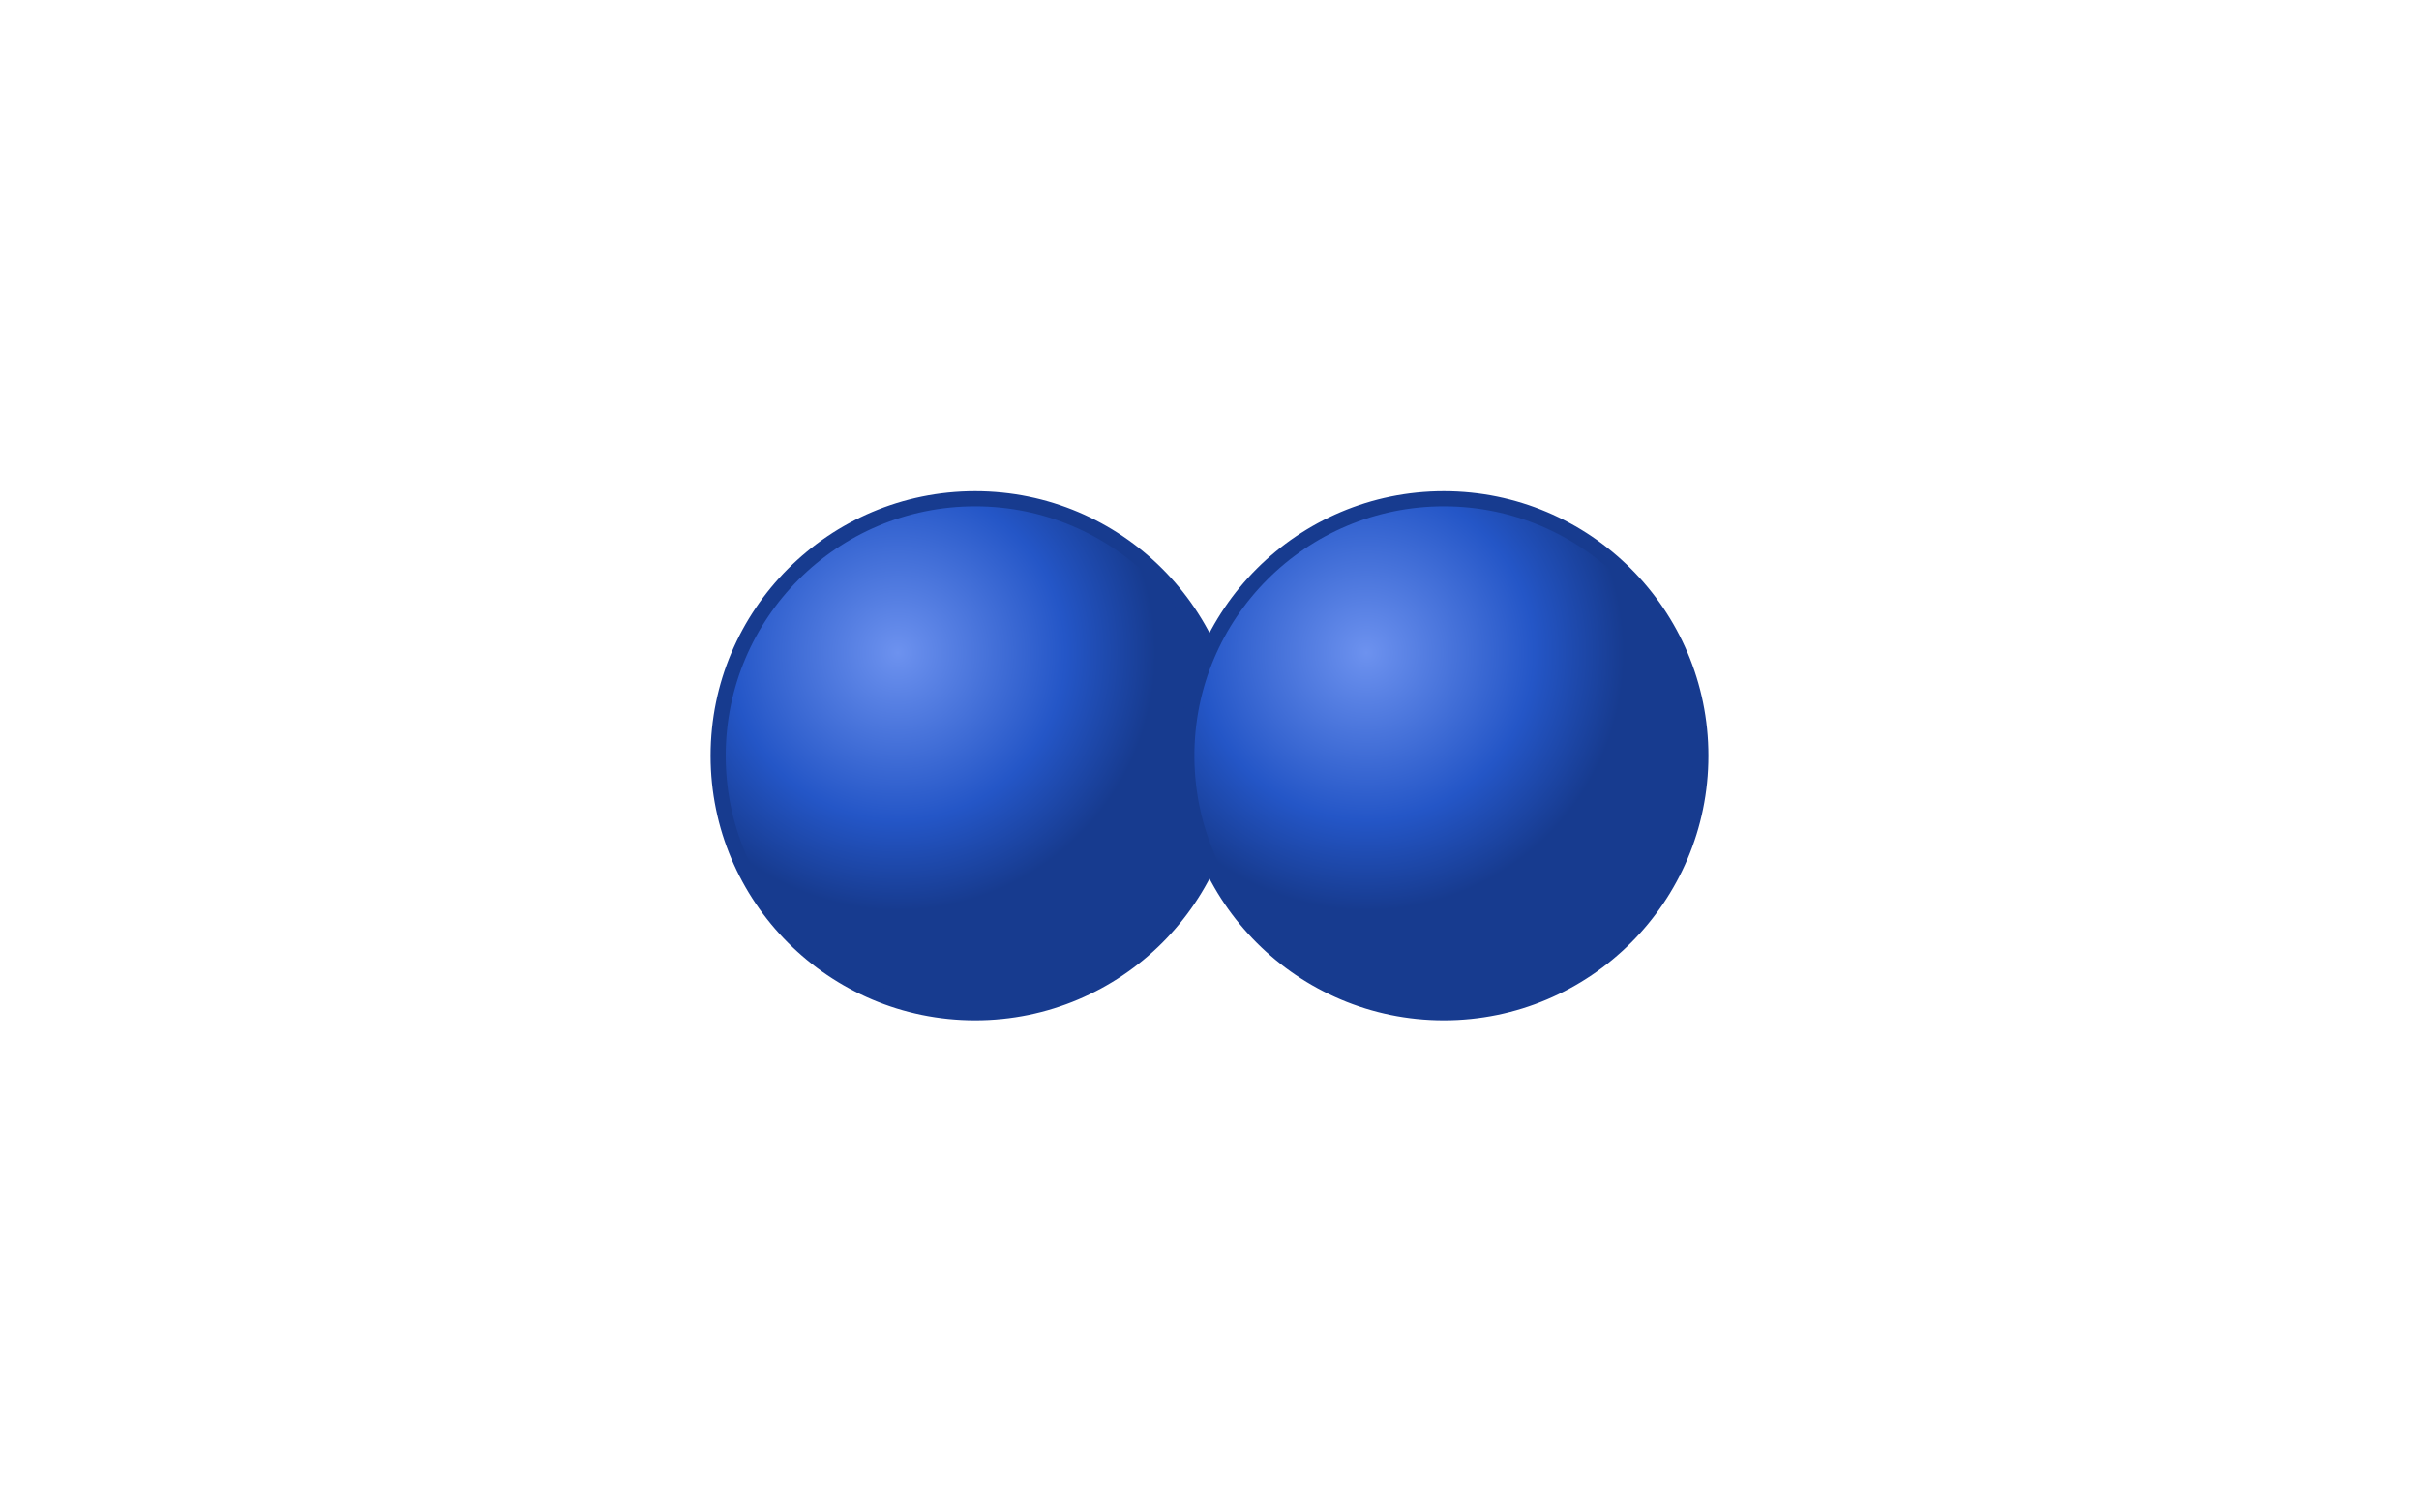
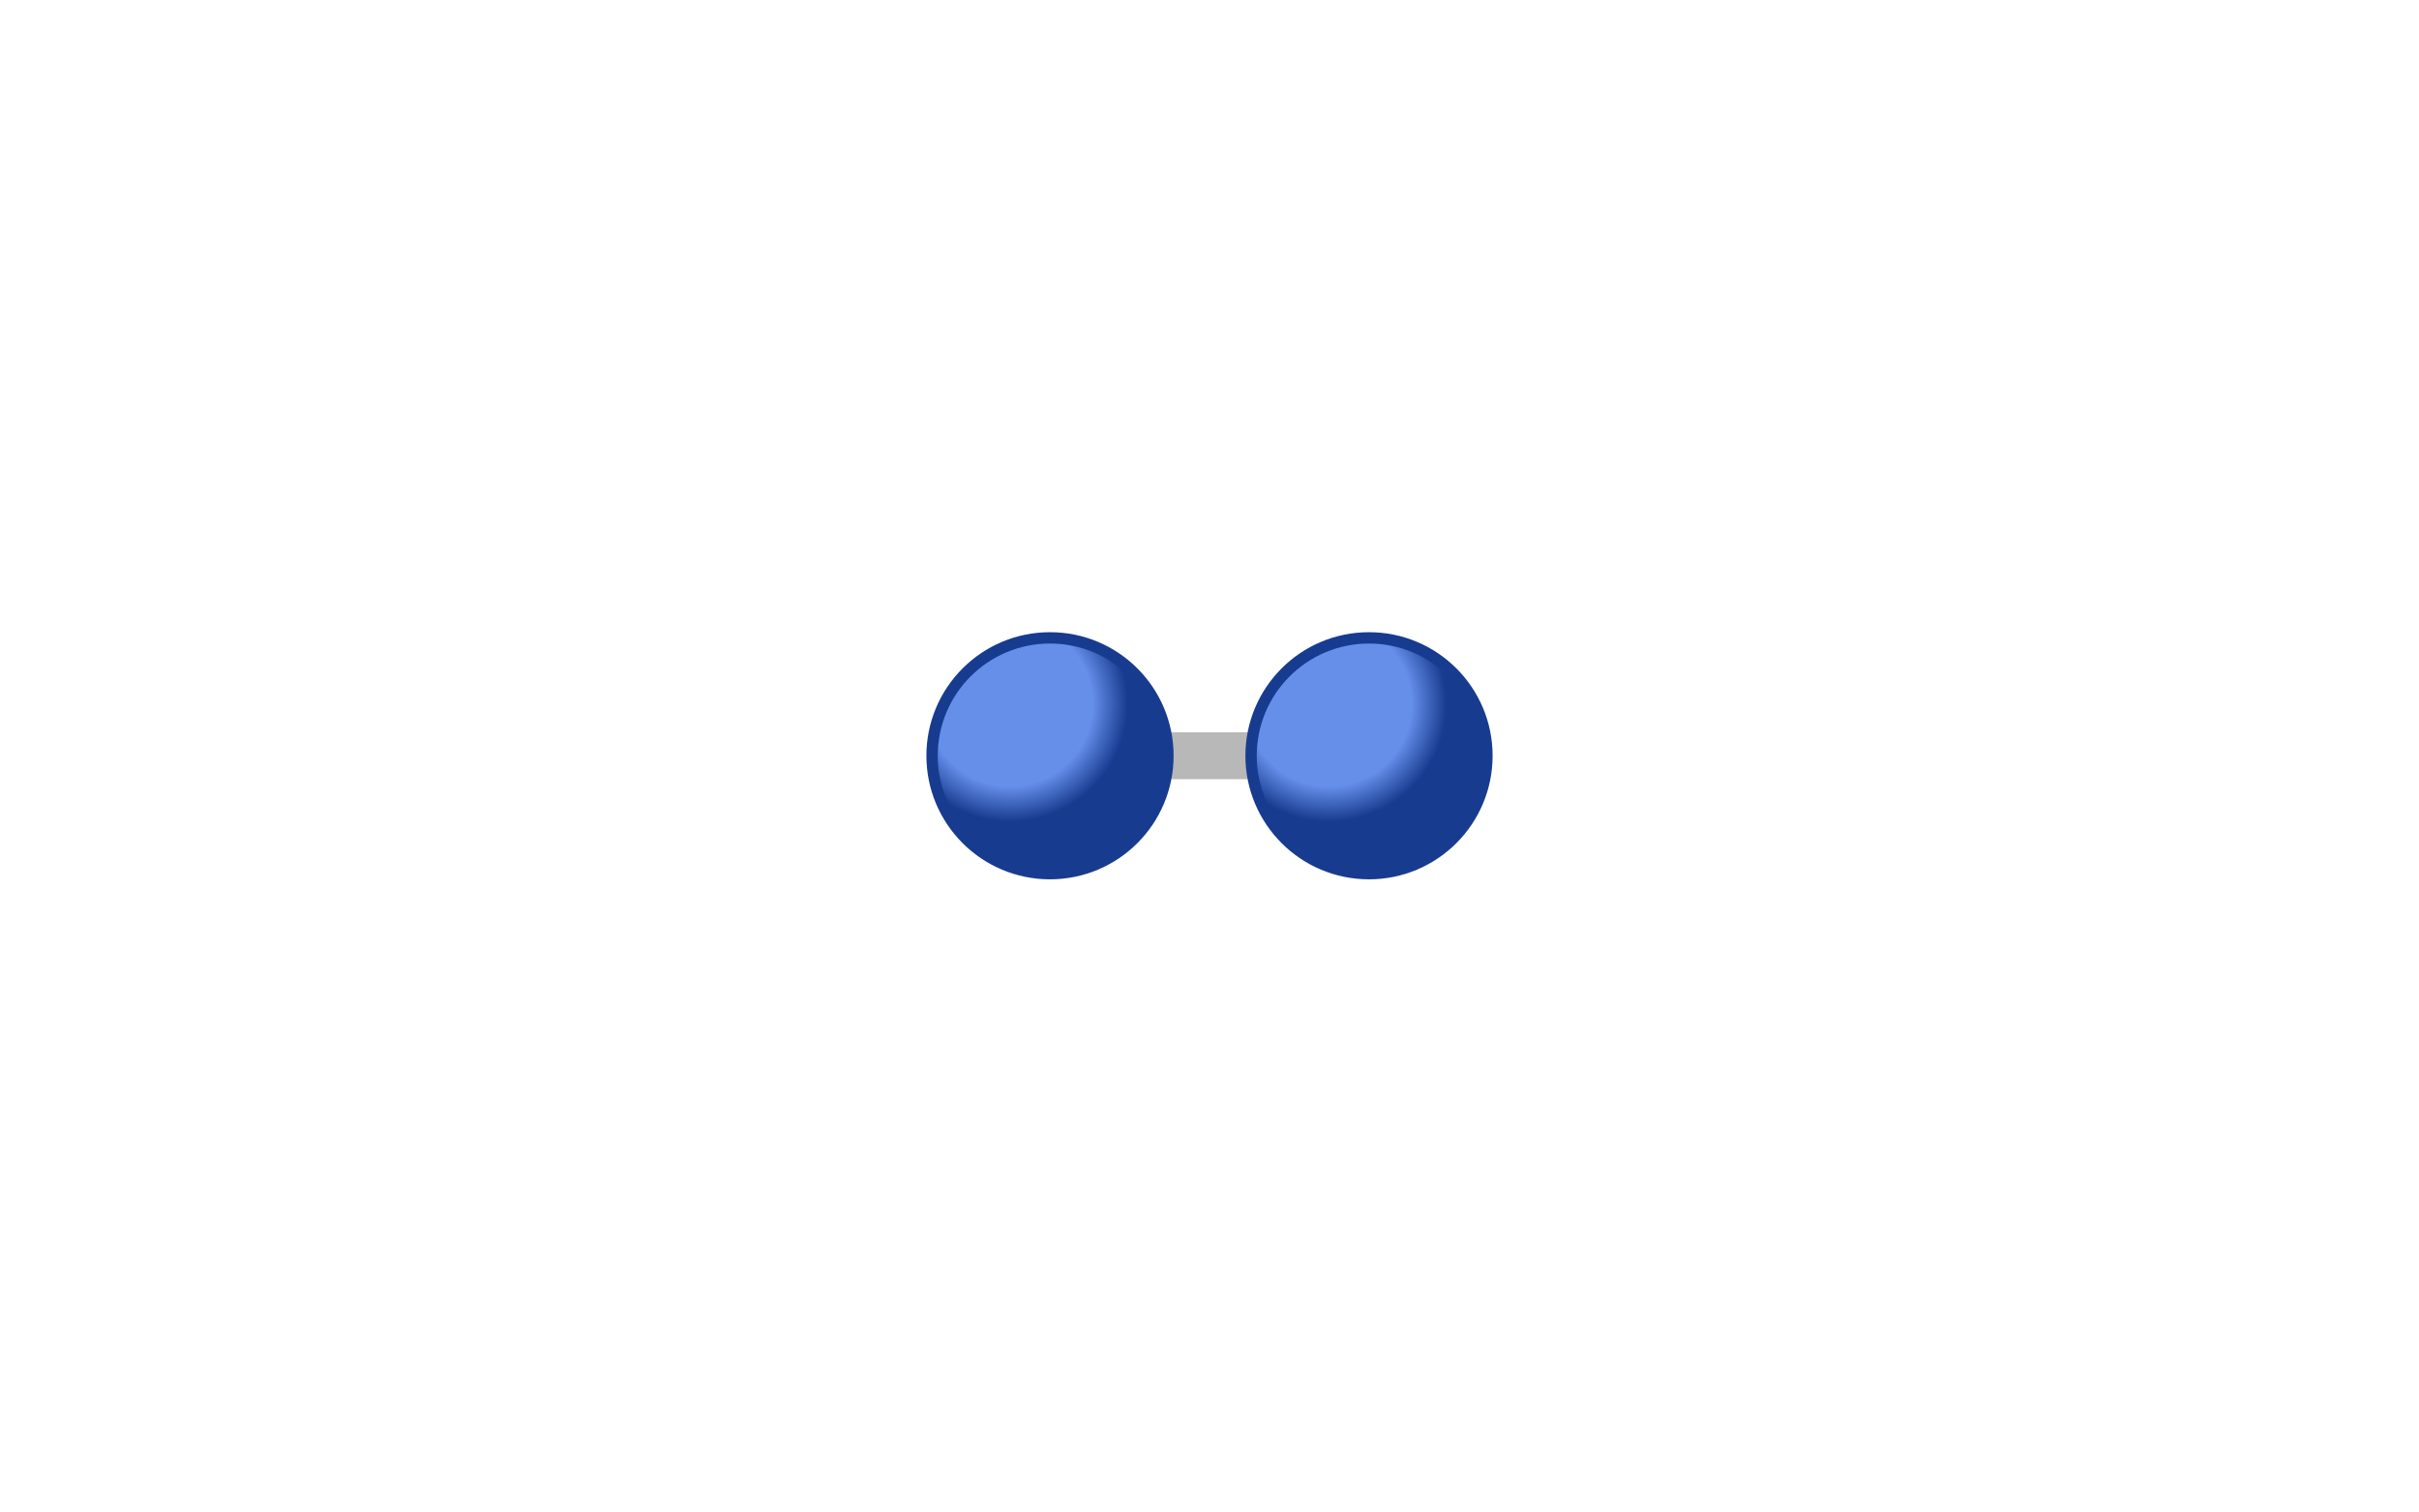
<svg xmlns="http://www.w3.org/2000/svg" width="320" height="200" viewBox="0 0 320 200">
  <defs>
-     <radialGradient id="gH" cx="35%" cy="30%">
+     <radialGradient id="gH" cx="33%" cy="28%">
      <stop offset="0%" stop-color="#ffffff" />
-       <stop offset="70%" stop-color="#f2f2f2" />
-       <stop offset="100%" stop-color="#cfcfcf" />
+       <stop offset="70%" stop-color="#ffffff" />
+       <stop offset="100%" stop-color="#cecece" />
    </radialGradient>
-     <radialGradient id="gC" cx="35%" cy="30%">
-       <stop offset="0%" stop-color="#666" />
-       <stop offset="65%" stop-color="#2b2b2b" />
-       <stop offset="100%" stop-color="#111" />
+     <radialGradient id="gC" cx="33%" cy="28%">
+       <stop offset="0%" stop-color="#555555" />
+       <stop offset="70%" stop-color="#555555" />
+       <stop offset="100%" stop-color="#111111" />
    </radialGradient>
-     <radialGradient id="gO" cx="35%" cy="30%">
-       <stop offset="0%" stop-color="#ff6a64" />
-       <stop offset="65%" stop-color="#e52521" />
+     <radialGradient id="gO" cx="33%" cy="28%">
+       <stop offset="0%" stop-color="#ff655f" />
+       <stop offset="70%" stop-color="#ff655f" />
      <stop offset="100%" stop-color="#a91310" />
    </radialGradient>
-     <radialGradient id="gN" cx="35%" cy="30%">
-       <stop offset="0%" stop-color="#6d92ef" />
-       <stop offset="65%" stop-color="#2456c7" />
+     <radialGradient id="gN" cx="33%" cy="28%">
+       <stop offset="0%" stop-color="#668fea" />
+       <stop offset="70%" stop-color="#668fea" />
      <stop offset="100%" stop-color="#173b8f" />
    </radialGradient>
+     <radialGradient id="gS" cx="33%" cy="28%">
+       <stop offset="0%" stop-color="#ffe25b" />
+       <stop offset="70%" stop-color="#ffe25b" />
+       <stop offset="100%" stop-color="#c49a00" />
+     </radialGradient>
+     <radialGradient id="gCl" cx="33%" cy="28%">
+       <stop offset="0%" stop-color="#68d86c" />
+       <stop offset="70%" stop-color="#68d86c" />
+       <stop offset="100%" stop-color="#178a28" />
+     </radialGradient>
  </defs>
-   <line x1="129.0" y1="100" x2="191.0" y2="100" stroke="#b9b9b9" stroke-width="16" stroke-linecap="round" />
-   <circle cx="129.0" cy="100" r="34" fill="url(#gN)" stroke="#173b8f" stroke-width="2" />
-   <circle cx="191.0" cy="100" r="34" fill="url(#gN)" stroke="#173b8f" stroke-width="2" />
+   <line x1="138.9" y1="100.0" x2="181.1" y2="100.0" stroke="#b8b8b8" stroke-width="6.2" stroke-linecap="round" />
+   <circle cx="138.9" cy="100.0" r="15.6" fill="url(#gN)" stroke="#173b8f" stroke-width="1.5" />
+   <circle cx="181.1" cy="100.0" r="15.6" fill="url(#gN)" stroke="#173b8f" stroke-width="1.5" />
</svg>
